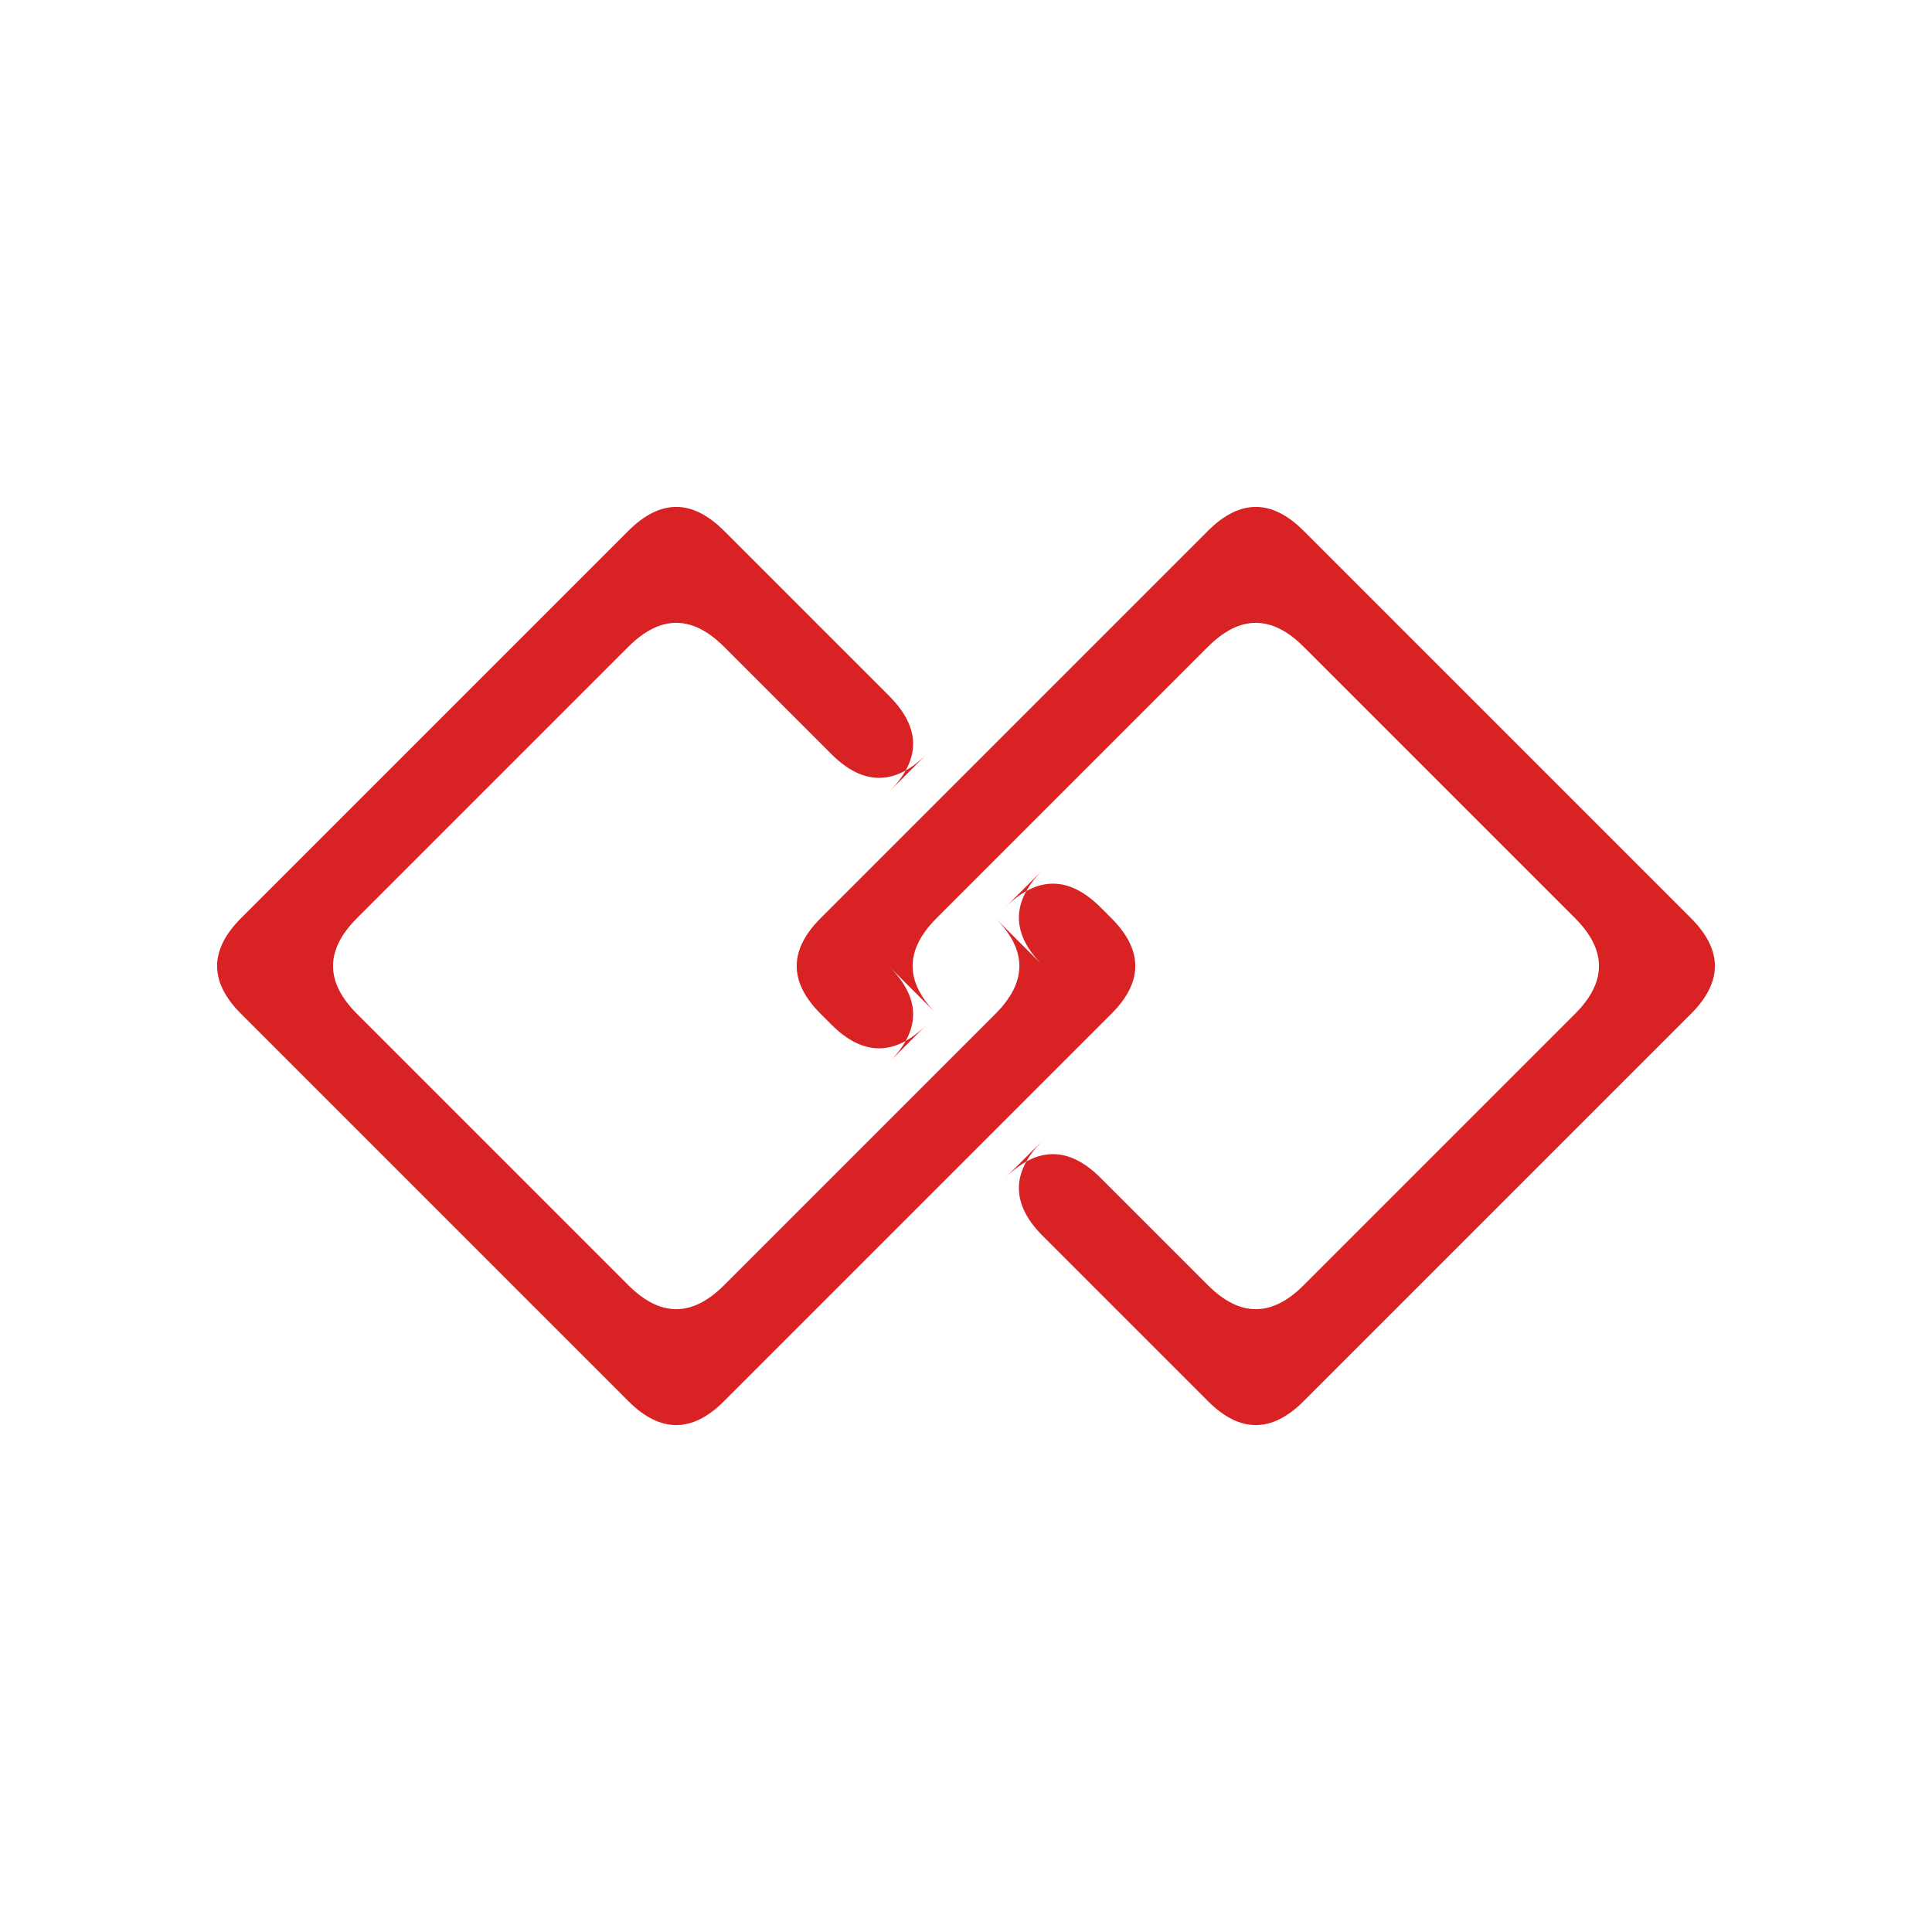
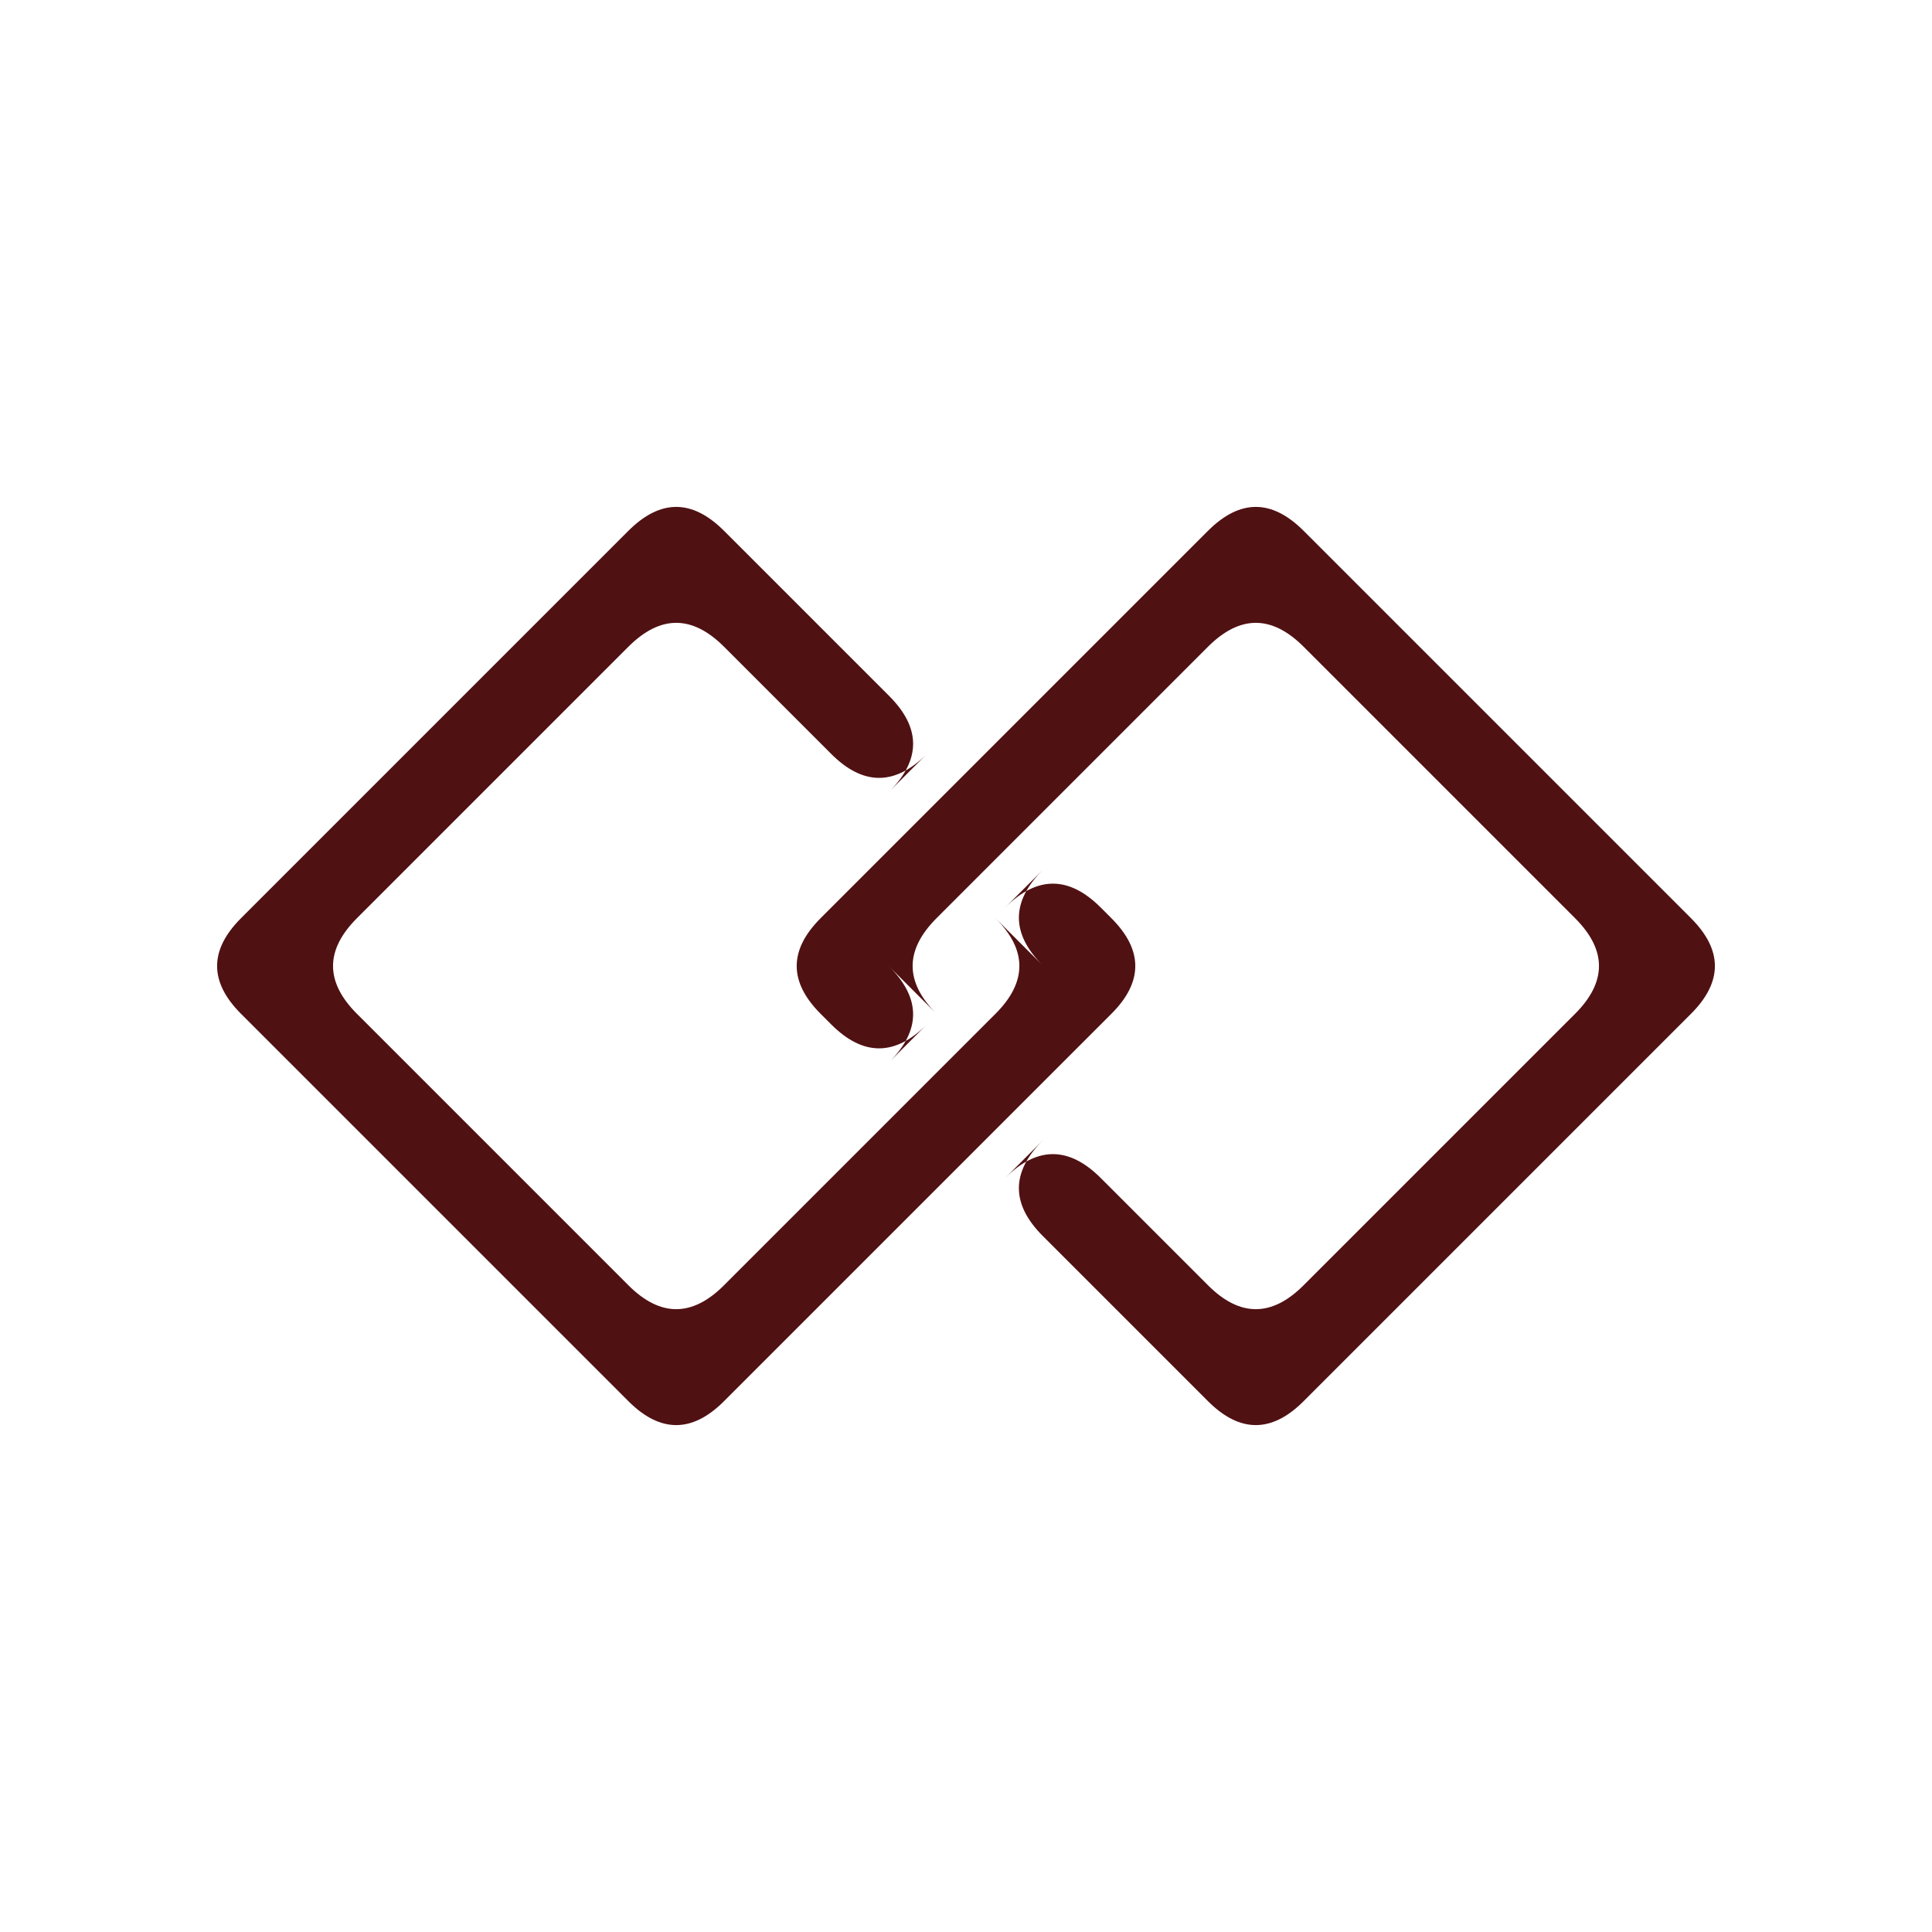
<svg xmlns="http://www.w3.org/2000/svg" viewBox="0 0 100 100">
-   <path d="M 43.025,39.025 Q 45.500,41.500 47.975,39.025 L 46.025,40.975 Q 48.500,38.500 46.025,36.025 L 37.475,27.475 Q 35.000,25.000 32.525,27.475 L 12.475,47.525 Q 10.000,50.000 12.475,52.475 L 32.525,72.525 Q 35.000,75.000 37.475,72.525 L 57.525,52.475 Q 60.000,50.000 57.525,47.525 L 56.975,46.975 Q 54.500,44.500 52.025,46.975 L 53.975,45.025 Q 51.500,47.500 53.975,49.975 L 51.525,47.525 Q 54.000,50.000 51.525,52.475 L 37.475,66.525 Q 35.000,69.000 32.525,66.525 L 18.475,52.475 Q 16.000,50.000 18.475,47.525 L 32.525,33.475 Q 35.000,31.000 37.475,33.475 Z" fill="#D82224" />
-   <path d="M 56.975,60.975 Q 54.500,58.500 52.025,60.975 L 53.975,59.025 Q 51.500,61.500 53.975,63.975 L 62.525,72.525 Q 65.000,75.000 67.475,72.525 L 87.525,52.475 Q 90.000,50.000 87.525,47.525 L 67.475,27.475 Q 65.000,25.000 62.525,27.475 L 42.475,47.525 Q 40.000,50.000 42.475,52.475 L 43.025,53.025 Q 45.500,55.500 47.975,53.025 L 46.025,54.975 Q 48.500,52.500 46.025,50.025 L 48.475,52.475 Q 46.000,50.000 48.475,47.525 L 62.525,33.475 Q 65.000,31.000 67.475,33.475 L 81.525,47.525 Q 84.000,50.000 81.525,52.475 L 67.475,66.525 Q 65.000,69.000 62.525,66.525 Z" fill="#D82224" />
+   <path d="M 43.025,39.025 Q 45.500,41.500 47.975,39.025 L 46.025,40.975 Q 48.500,38.500 46.025,36.025 L 37.475,27.475 Q 35.000,25.000 32.525,27.475 L 12.475,47.525 Q 10.000,50.000 12.475,52.475 L 32.525,72.525 Q 35.000,75.000 37.475,72.525 L 57.525,52.475 Q 60.000,50.000 57.525,47.525 L 56.975,46.975 Q 54.500,44.500 52.025,46.975 L 53.975,45.025 Q 51.500,47.500 53.975,49.975 L 51.525,47.525 Q 54.000,50.000 51.525,52.475 L 37.475,66.525 Q 35.000,69.000 32.525,66.525 L 18.475,52.475 Q 16.000,50.000 18.475,47.525 L 32.525,33.475 Q 35.000,31.000 37.475,33.475 Z" fill="#501113" />
+   <path d="M 56.975,60.975 Q 54.500,58.500 52.025,60.975 L 53.975,59.025 Q 51.500,61.500 53.975,63.975 L 62.525,72.525 Q 65.000,75.000 67.475,72.525 L 87.525,52.475 Q 90.000,50.000 87.525,47.525 L 67.475,27.475 Q 65.000,25.000 62.525,27.475 L 42.475,47.525 Q 40.000,50.000 42.475,52.475 L 43.025,53.025 Q 45.500,55.500 47.975,53.025 L 46.025,54.975 Q 48.500,52.500 46.025,50.025 L 48.475,52.475 Q 46.000,50.000 48.475,47.525 L 62.525,33.475 Q 65.000,31.000 67.475,33.475 L 81.525,47.525 Q 84.000,50.000 81.525,52.475 L 67.475,66.525 Q 65.000,69.000 62.525,66.525 Z" fill="#501113" />
</svg>
